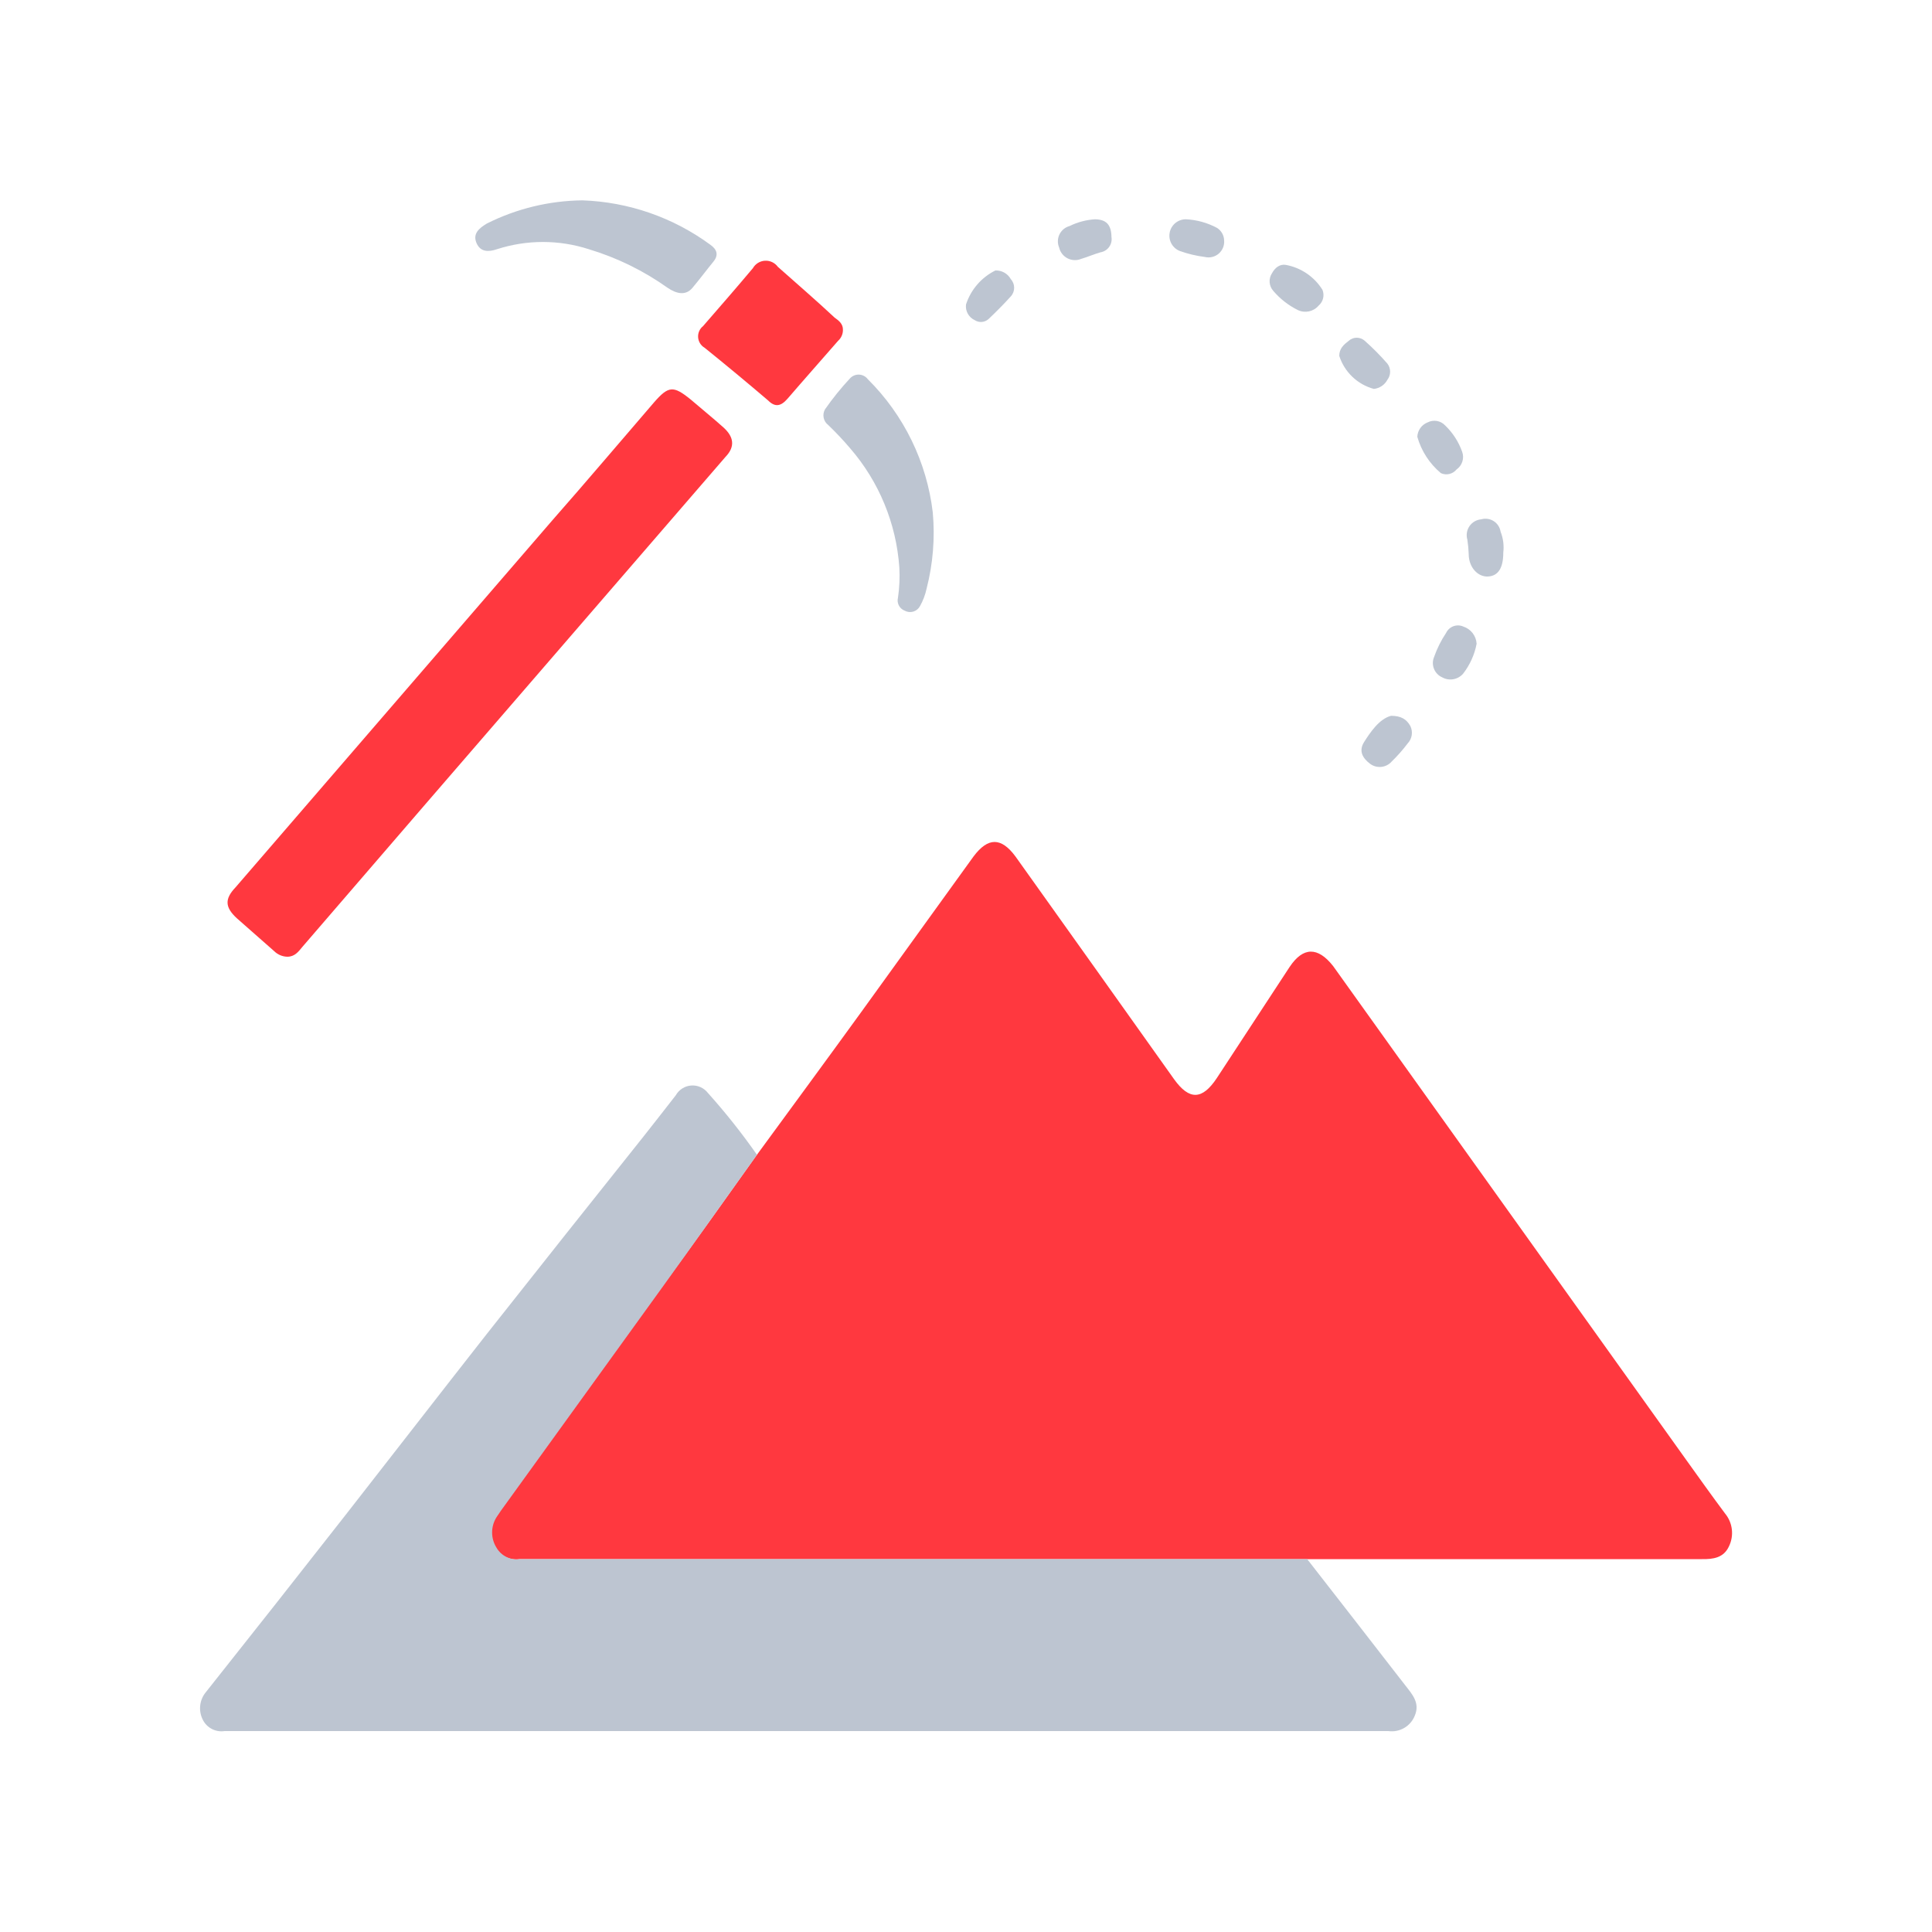
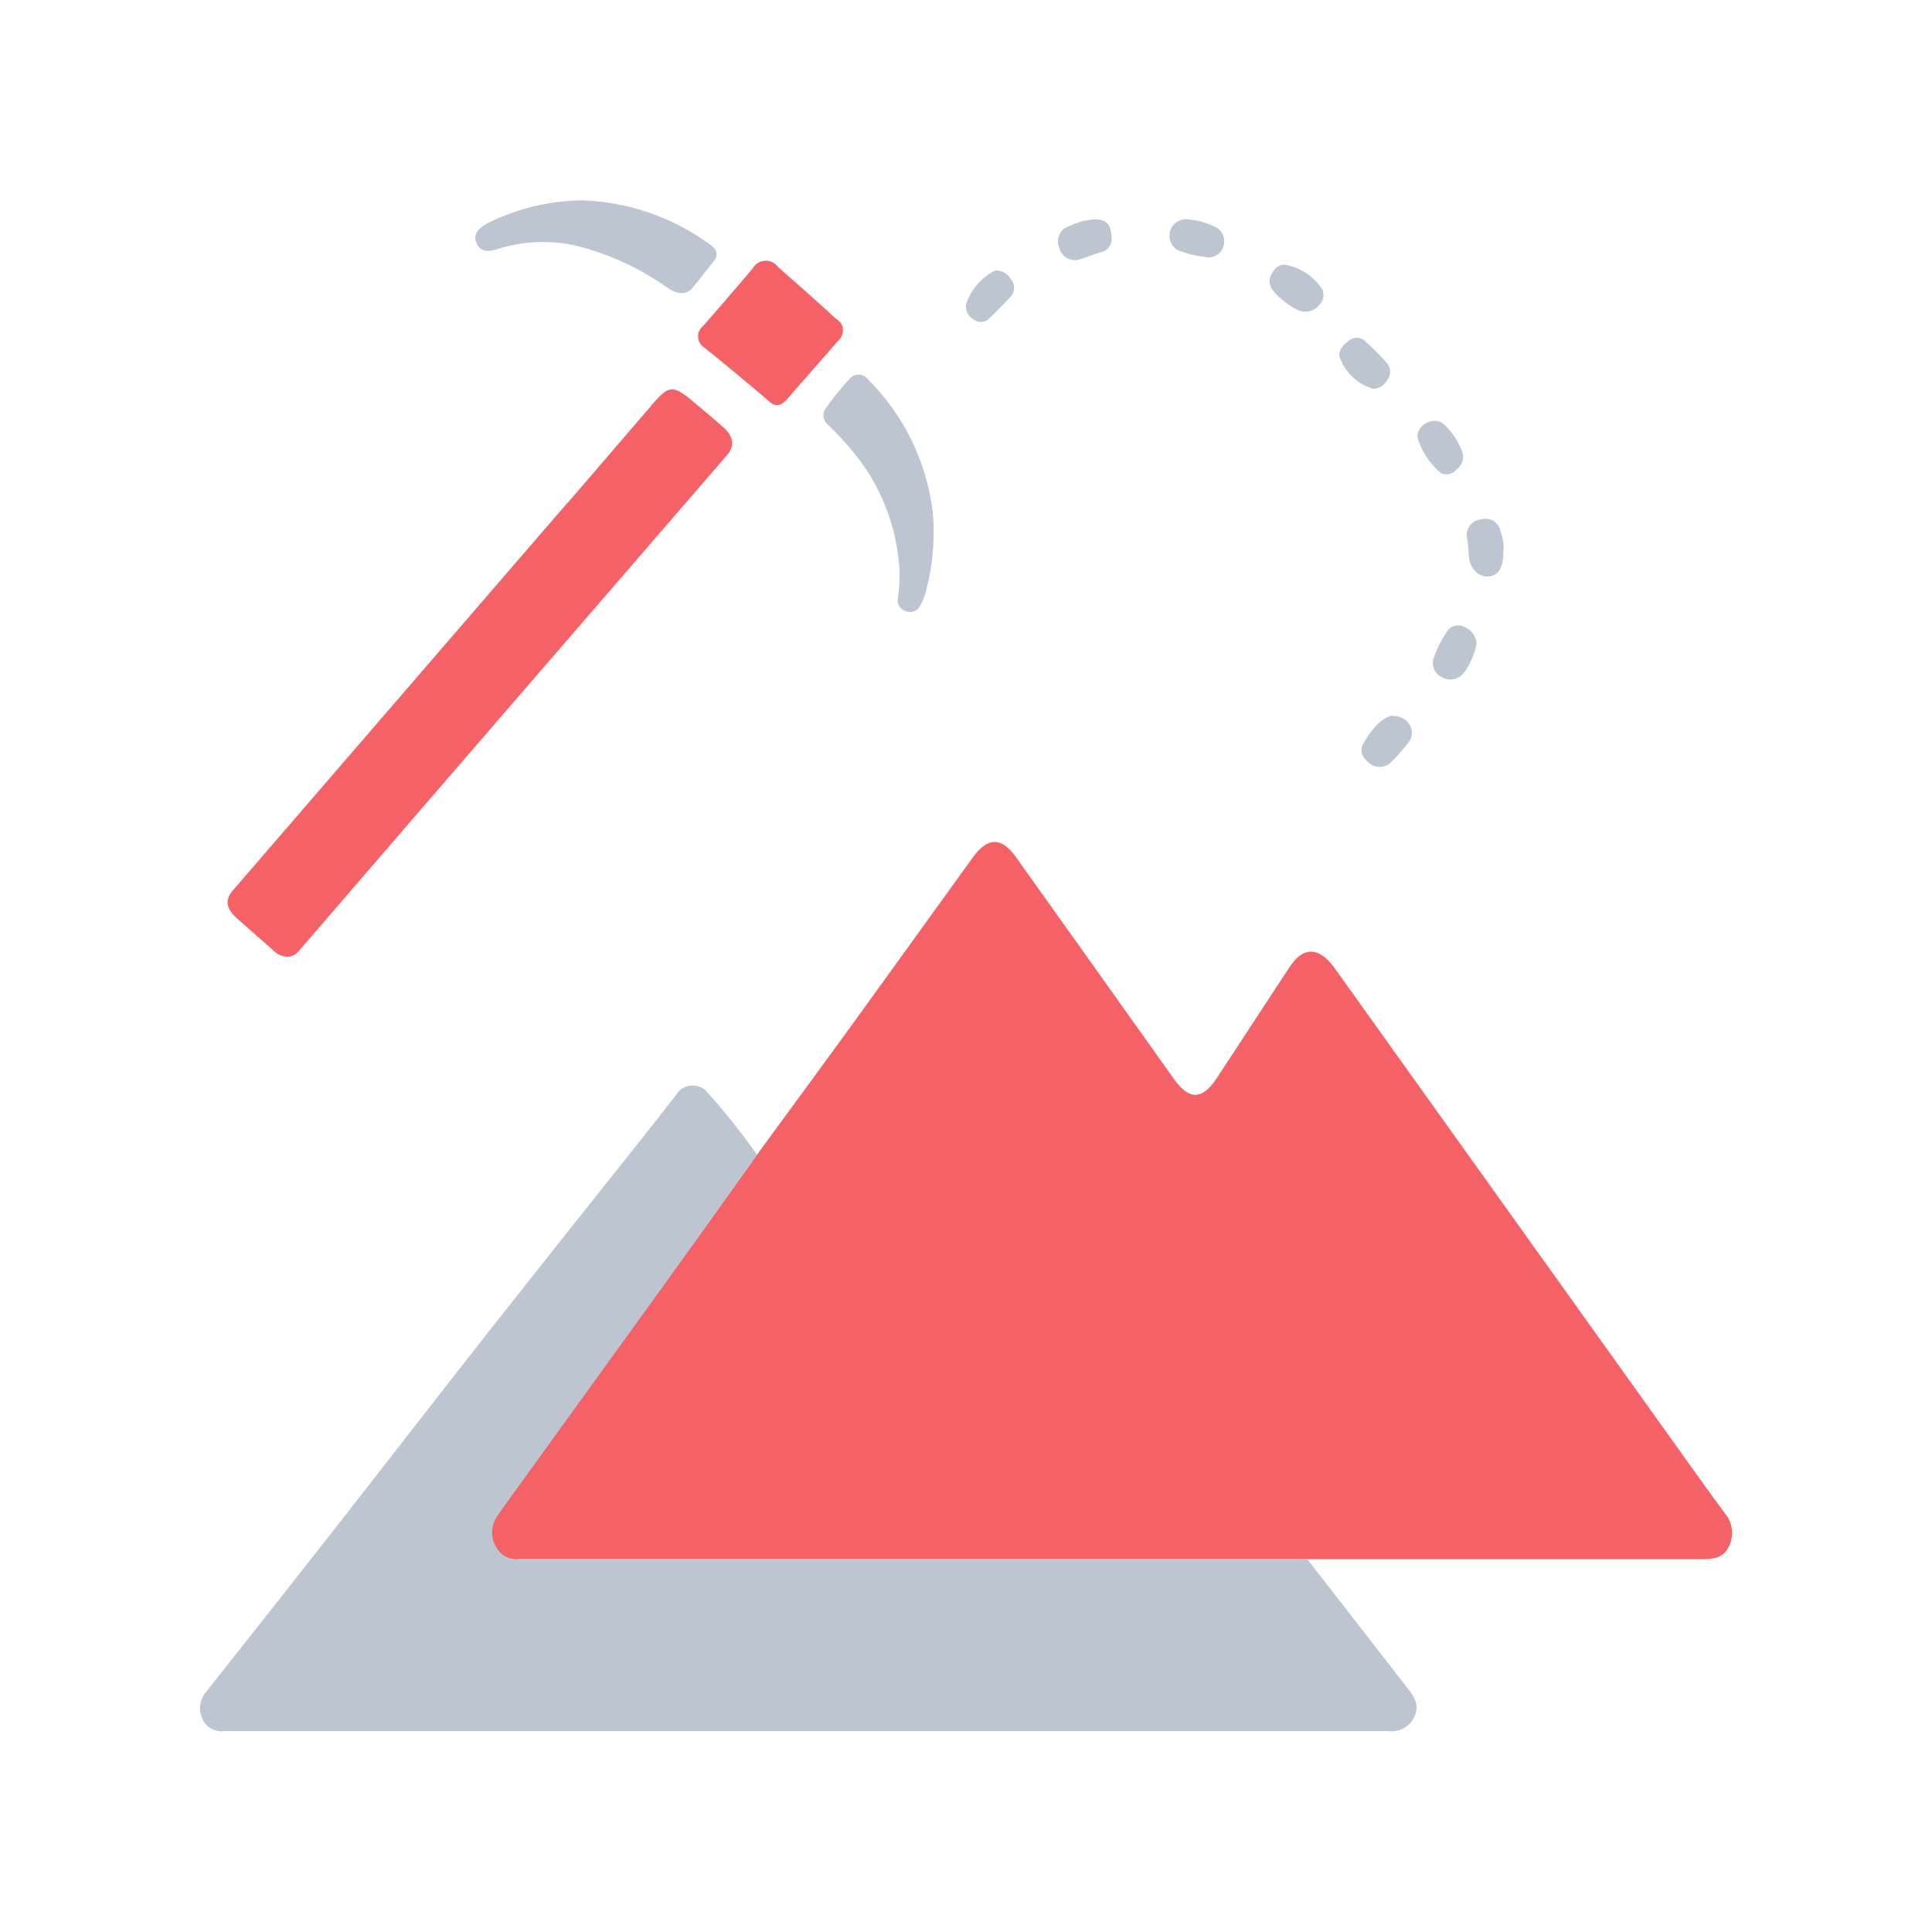
<svg xmlns="http://www.w3.org/2000/svg" id="Layer_1" data-name="Layer 1" viewBox="0 0 100 100">
  <defs>
-     <style>.cls-1{fill:#ff383f;}.cls-2{fill:#bdc5d1;}</style>
+     <style>.cls-1{fill:#f46166;}.cls-2{fill:#bdc5d1;}</style>
  </defs>
  <path class="cls-1" d="M39.18,59.77c1.8-2.46,3.61-4.92,5.4-7.39l5.81-8.05c.75-1,1.43-1,2.17,0q4.11,5.76,8.21,11.53c.79,1.1,1.46,1.08,2.22-.07l3.76-5.74C67.45,49,68.21,49,69,50L87.29,75.58c.66.92,1.32,1.85,2,2.76a1.58,1.58,0,0,1,.2,1.7c-.27.59-.81.67-1.4.66q-9.8,0-19.59,0l-.83,0c-.27,0-.55,0-.83,0H26.89a1.21,1.21,0,0,1-1.23-.59,1.48,1.48,0,0,1,0-1.58l.23-.34,8.33-11.53C35.91,64.37,37.54,62.07,39.18,59.77Z" />
  <path class="cls-2" d="M39.18,59.77c-1.64,2.3-3.27,4.6-4.92,6.89L25.93,78.19l-.23.34a1.48,1.48,0,0,0,0,1.58,1.21,1.21,0,0,0,1.23.59H66.83c.28,0,.56,0,.83,0q2.55,3.27,5.09,6.55c.34.44.76.89.48,1.55a1.28,1.28,0,0,1-1.37.8q-26.88,0-53.77,0c-2.15,0-4.31,0-6.46,0A1.08,1.08,0,0,1,10.49,89a1.31,1.31,0,0,1,.17-1.42q3.63-4.57,7.23-9.17c2.44-3.12,4.86-6.25,7.31-9.37q4.05-5.13,8.12-10.23c.56-.7,1.1-1.41,1.66-2.12a1,1,0,0,1,1.66-.12A33.7,33.7,0,0,1,39.18,59.77Z" />
  <path class="cls-1" d="M14.87,49.52a1,1,0,0,1-.68-.29l-1.93-1.7c-.62-.57-.64-1-.07-1.6l16.4-19c1.76-2,3.51-4.07,5.26-6.1.75-.86,1-.88,1.89-.16.56.48,1.14.95,1.69,1.44s.64,1,.12,1.54L21.91,41.75,15.66,49C15.44,49.27,15.25,49.52,14.87,49.52Z" />
  <path class="cls-1" d="M43.63,17.08a.75.75,0,0,1-.25.56c-.87,1-1.76,2-2.62,3-.34.39-.64.45-1,.09Q38.12,19.33,36.47,18a.68.68,0,0,1-.08-1.12c.87-1,1.74-2,2.58-3a.77.77,0,0,1,1.29-.07c1,.89,2,1.75,2.94,2.63C43.41,16.59,43.64,16.76,43.63,17.08Z" />
  <path class="cls-2" d="M30.15,10.37a11.88,11.88,0,0,1,6.62,2.3c.34.24.44.53.15.88s-.71.91-1.08,1.35-.86.28-1.28,0a14,14,0,0,0-4.08-2,7.74,7.74,0,0,0-4.76,0c-.44.15-.86.15-1.06-.33s.14-.76.54-1A11.3,11.3,0,0,1,30.15,10.37Z" />
  <path class="cls-2" d="M46.55,29.38A10.54,10.54,0,0,0,44,23.2,16.23,16.23,0,0,0,42.87,22a.63.63,0,0,1-.17-.81A14.59,14.59,0,0,1,44,19.58a.6.6,0,0,1,.92.05,11.64,11.64,0,0,1,3.36,6.89,11.63,11.63,0,0,1-.32,3.95,3.27,3.27,0,0,1-.34.9.58.58,0,0,1-.79.24.57.57,0,0,1-.35-.68A7.8,7.8,0,0,0,46.55,29.38Z" />
  <path class="cls-2" d="M66.55,13.71A2.84,2.84,0,0,1,68.45,15a.72.72,0,0,1-.2.82.9.9,0,0,1-1.07.23,4,4,0,0,1-1.28-1,.75.75,0,0,1-.06-.91C66,13.84,66.26,13.66,66.55,13.71Z" />
  <path class="cls-2" d="M77.81,28.6c0,.81-.27,1.21-.79,1.24s-1-.47-1-1.16a6.34,6.34,0,0,0-.07-.75.82.82,0,0,1,.72-1.05.79.79,0,0,1,1,.64A2.22,2.22,0,0,1,77.81,28.6Z" />
  <path class="cls-2" d="M71.11,20.13a2.59,2.59,0,0,1-1.79-1.71c0-.38.23-.58.49-.78a.62.62,0,0,1,.83,0,13,13,0,0,1,1.17,1.18.69.69,0,0,1,0,.84A.9.9,0,0,1,71.11,20.13Z" />
  <path class="cls-2" d="M72,37.05c.51,0,.8.17,1,.53a.8.8,0,0,1-.14.9,8,8,0,0,1-.82.93.83.83,0,0,1-1.13.12c-.38-.29-.6-.66-.3-1.13S71.38,37.21,72,37.05Z" />
  <path class="cls-2" d="M57.53,12.27a.69.69,0,0,1-.57.79c-.35.1-.69.25-1,.34a.84.84,0,0,1-1.14-.59.82.82,0,0,1,.54-1.11,3.49,3.49,0,0,1,1.32-.35C57.25,11.36,57.52,11.62,57.53,12.27Z" />
  <path class="cls-2" d="M73.36,22.61a.84.84,0,0,1,.54-.75.76.76,0,0,1,.89.15,3.53,3.53,0,0,1,.89,1.37.79.79,0,0,1-.29.92.68.68,0,0,1-.81.19A3.81,3.81,0,0,1,73.36,22.61Z" />
  <path class="cls-2" d="M76.43,33.32a3.63,3.63,0,0,1-.7,1.55.87.87,0,0,1-1.08.19A.81.81,0,0,1,74.23,34a5.53,5.53,0,0,1,.62-1.24.68.68,0,0,1,.89-.33A1,1,0,0,1,76.43,33.32Z" />
  <path class="cls-2" d="M50,15.76A3,3,0,0,1,51.52,14a.87.87,0,0,1,.8.45.66.66,0,0,1,0,.89c-.37.41-.76.8-1.16,1.18a.59.59,0,0,1-.71.05A.79.79,0,0,1,50,15.76Z" />
  <path class="cls-2" d="M63.36,12.44a.81.81,0,0,1-1,.86,6.17,6.17,0,0,1-1.27-.3.85.85,0,0,1,.29-1.65A3.79,3.79,0,0,1,63,11.8.79.79,0,0,1,63.36,12.44Z" />
</svg>
